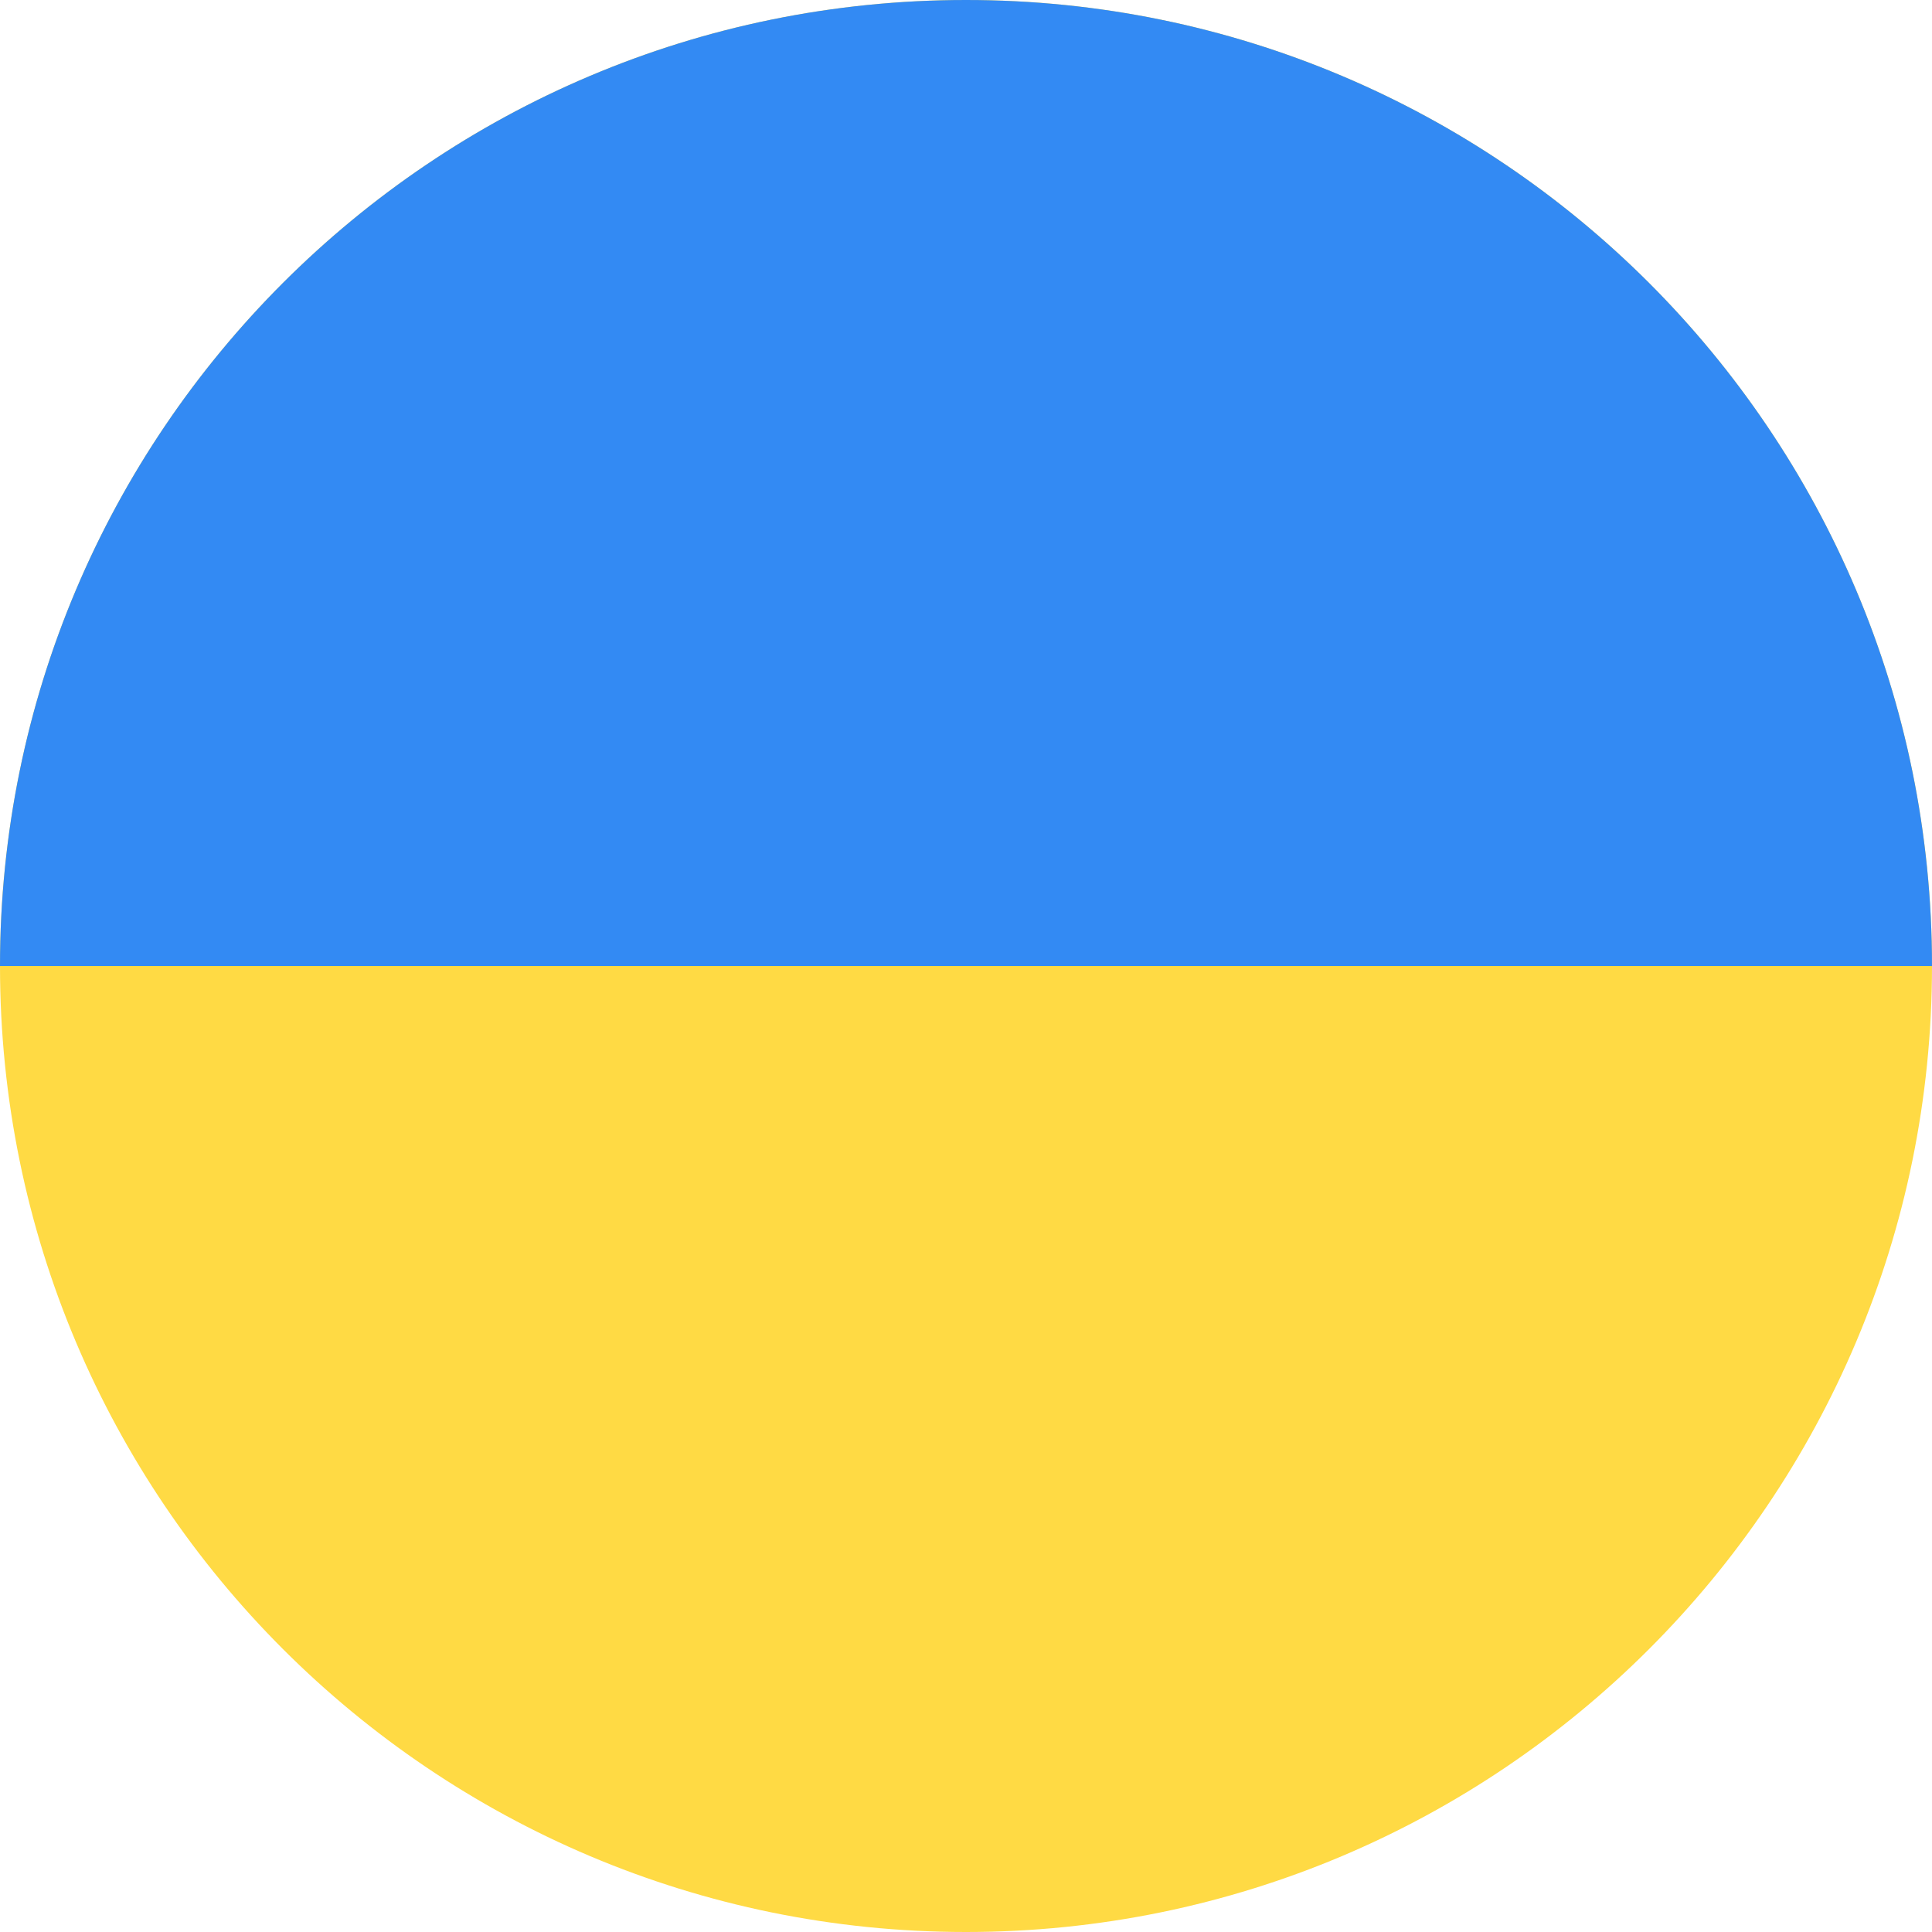
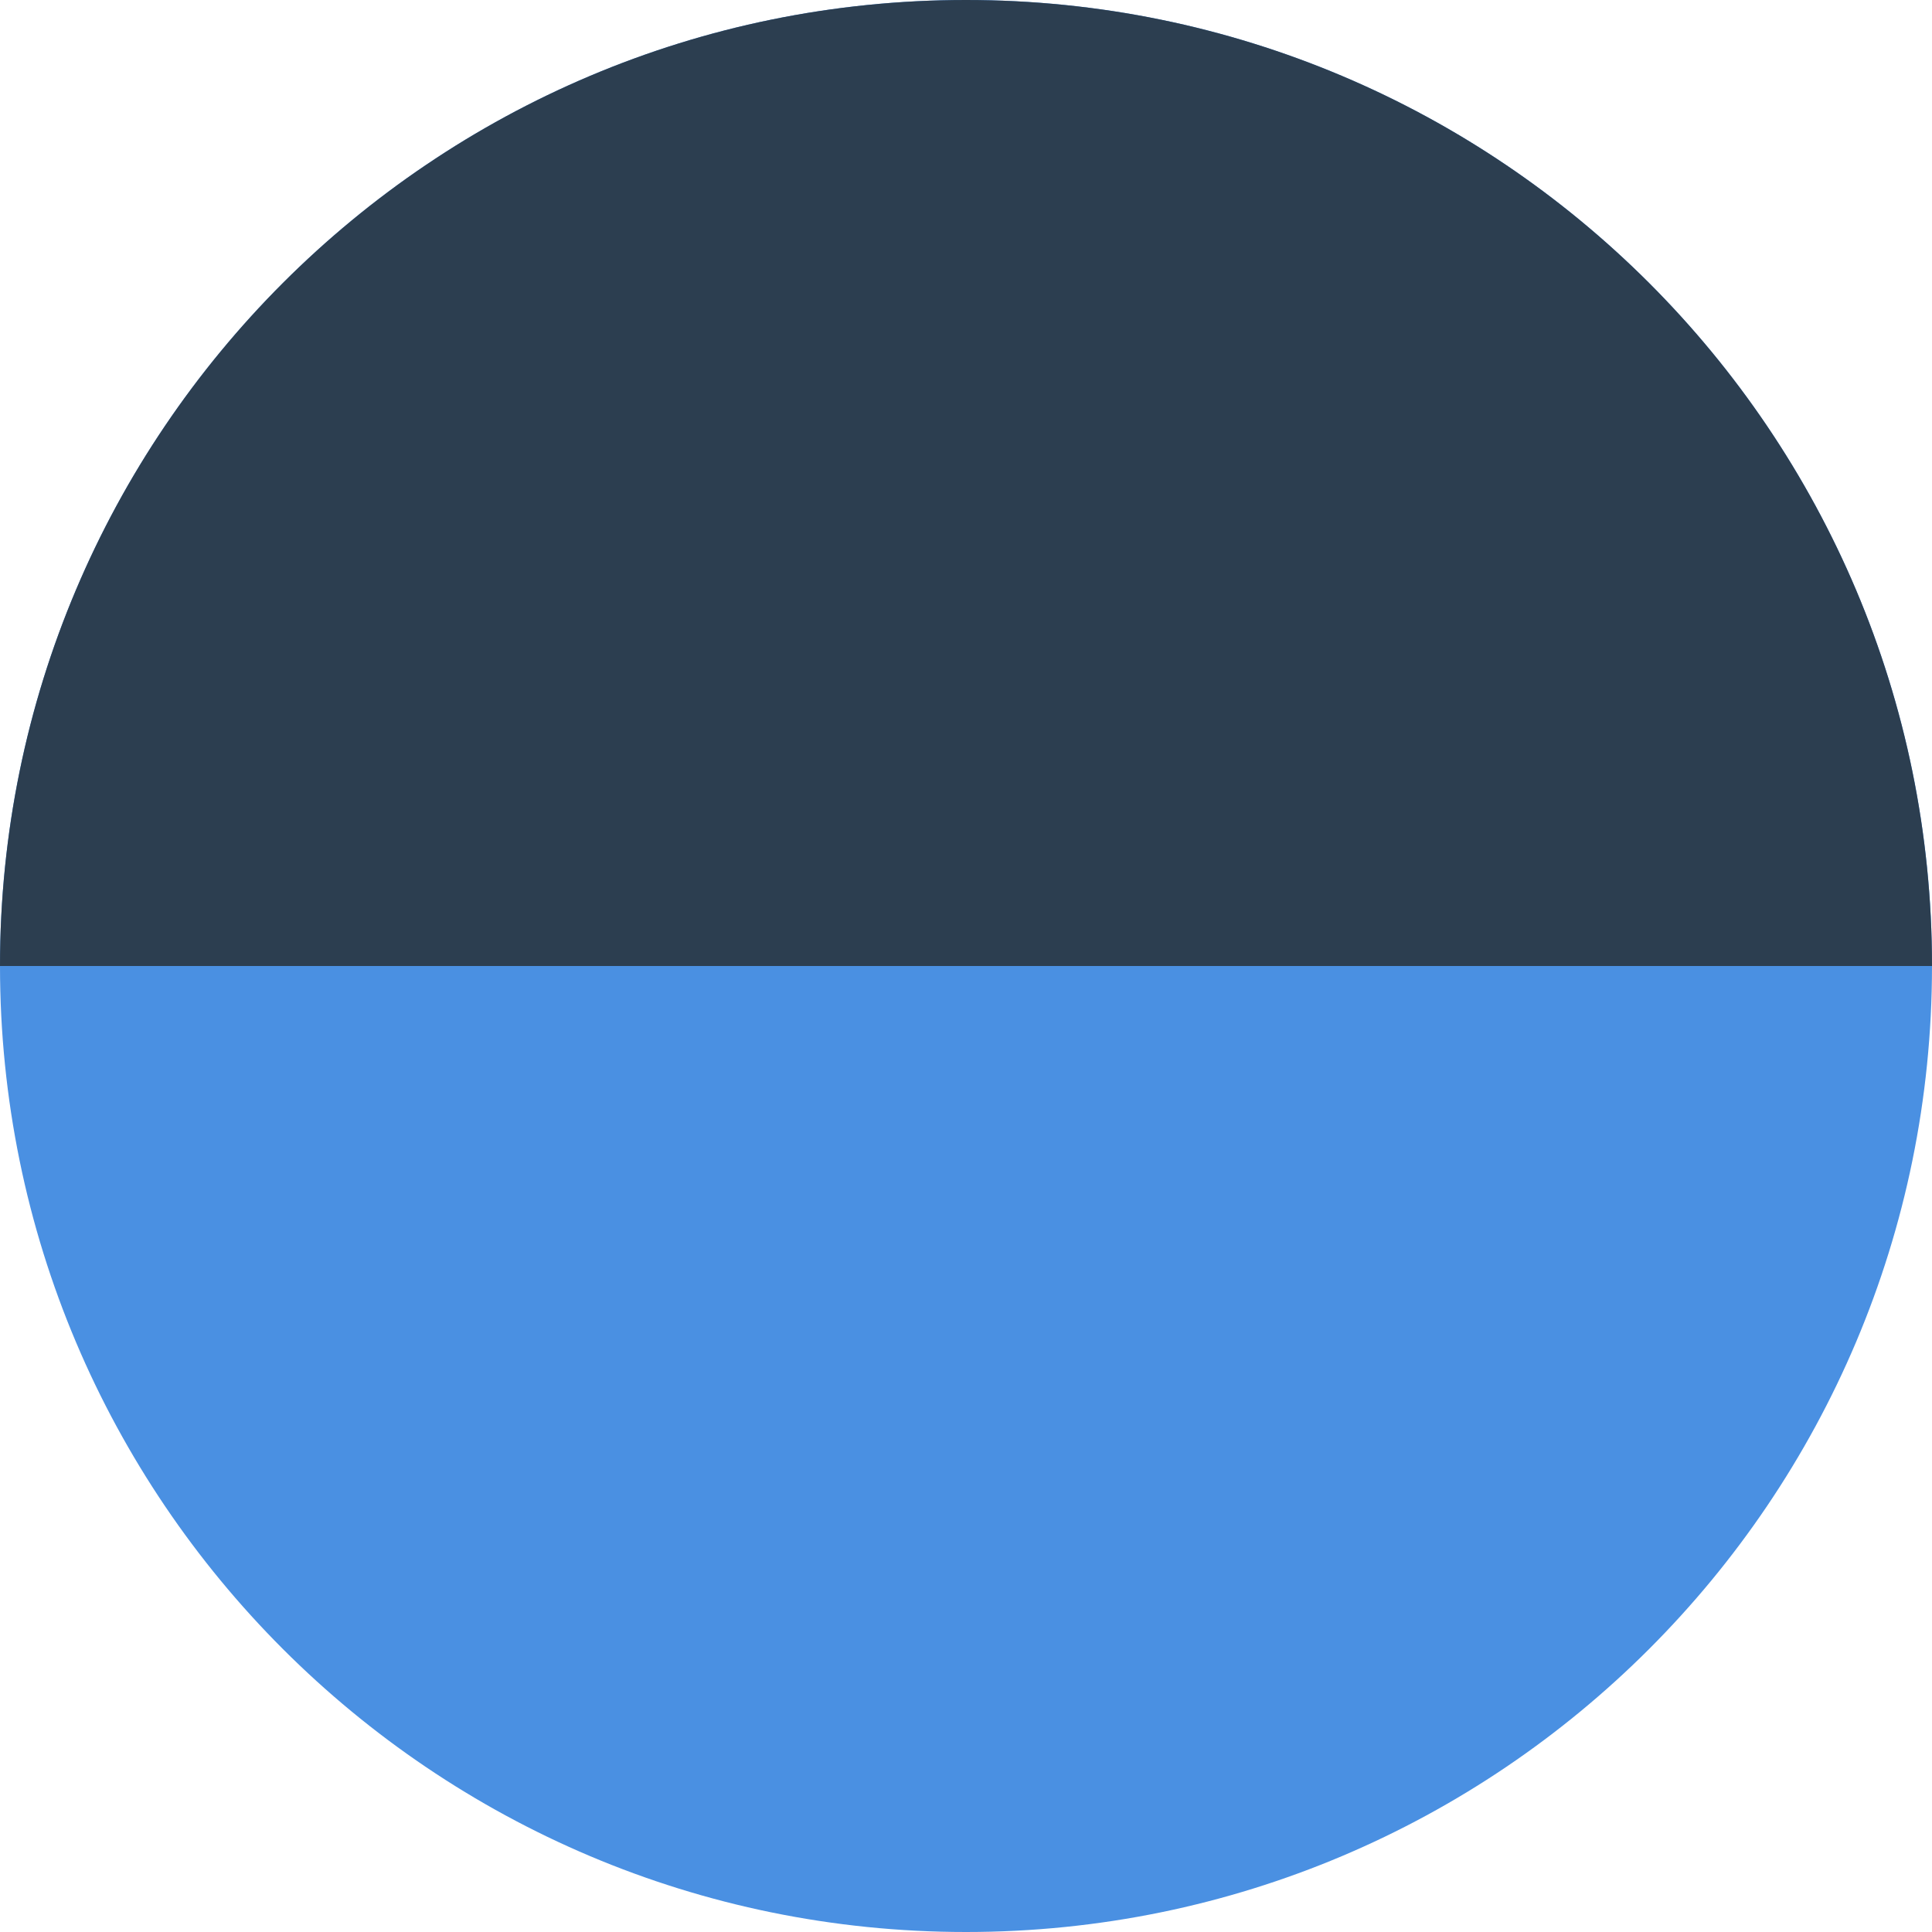
<svg xmlns="http://www.w3.org/2000/svg" version="1.1" id="Layer_1" x="0px" y="0px" viewBox="0 0 512 512" style="enable-background:new 0 0 512 512;" xml:space="preserve">
-   <circle style="fill:#FFDA44;" cx="256" cy="256" r="256" />
-   <path style="fill:#338AF3;" d="M0,256C0,114.616,114.616,0,256,0s256,114.616,256,256" />
+   <circle style="fill:#4A90E2;" cx="256" cy="256" r="256" />
+   <path style="fill:#2C3E50;" d="M0,256C0,114.616,114.616,0,256,0s256,114.616,256,256" />
  <g>
</g>
  <g>
</g>
  <g>
</g>
  <g>
</g>
  <g>
</g>
  <g>
</g>
  <g>
</g>
  <g>
</g>
  <g>
</g>
  <g>
</g>
  <g>
</g>
  <g>
</g>
  <g>
</g>
  <g>
</g>
  <g>
</g>
</svg>
